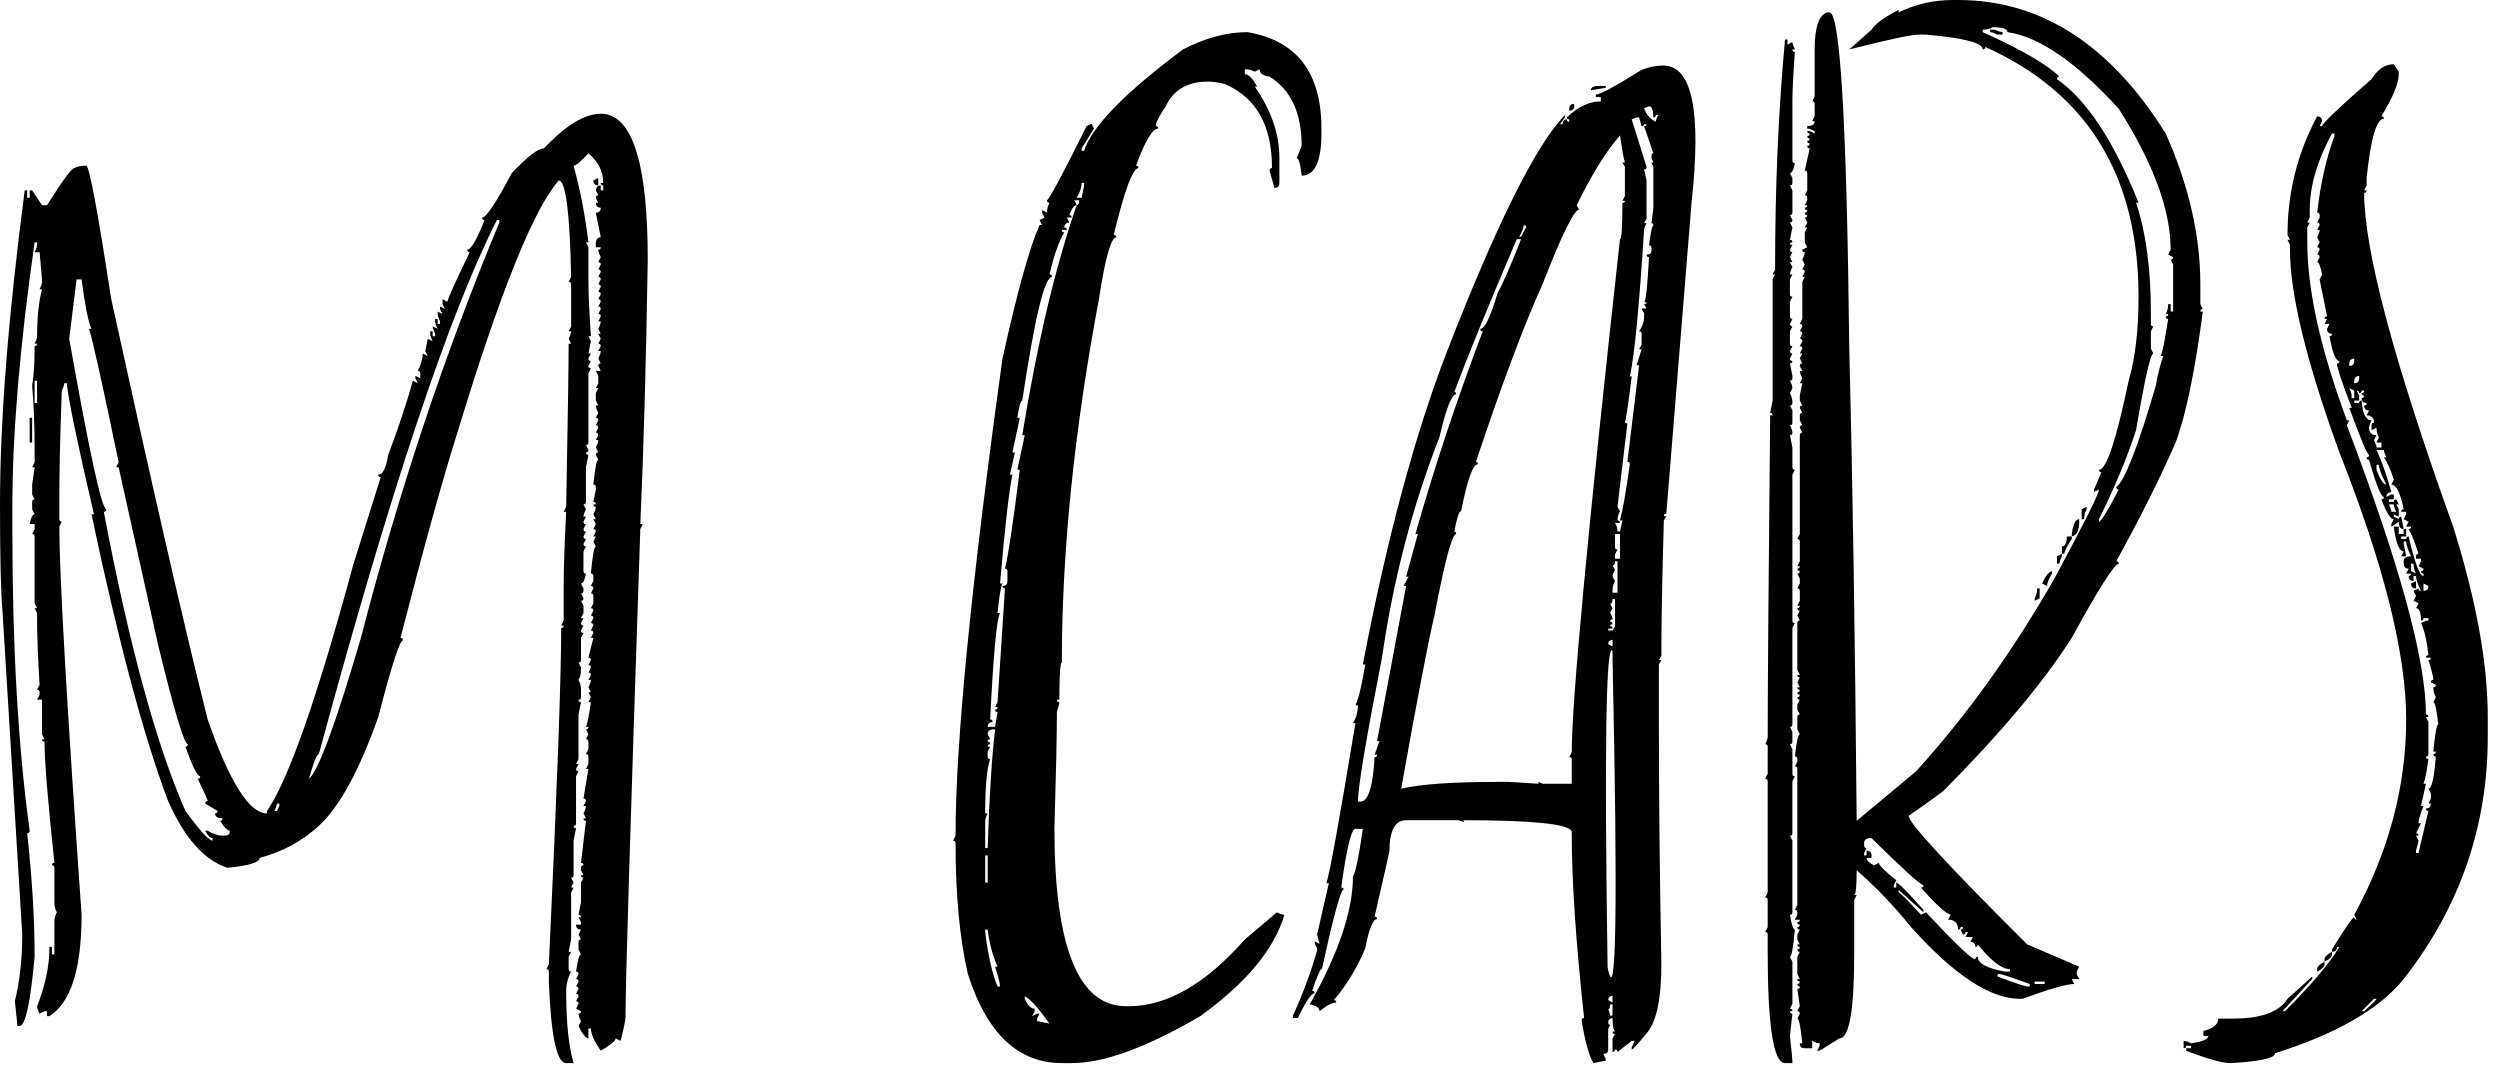
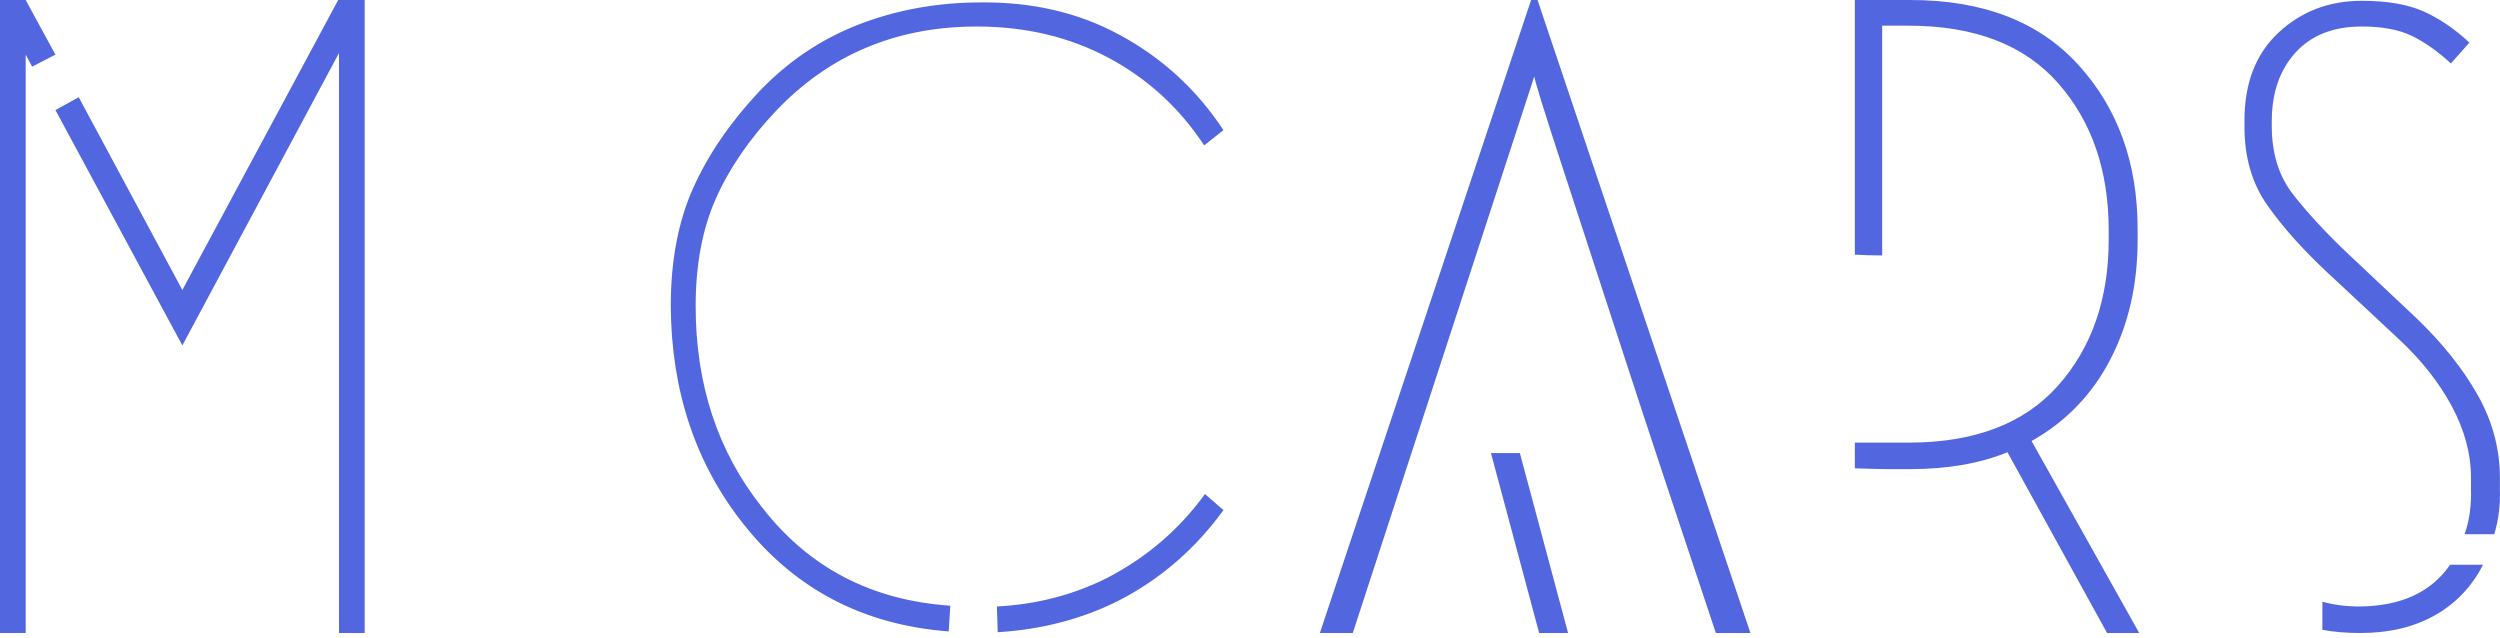
- <svg xmlns="http://www.w3.org/2000/svg" width="79" height="34" viewBox="0 0 79 34" fill="none">
-   <path d="M18.984 3.594C19.974 3.594 20.469 5.131 20.469 8.203C20.417 11.459 20.338 14.245 20.234 16.563H20.312L20.234 16.719C19.922 25.951 19.766 31.081 19.766 32.11C19.766 32.24 19.713 32.5 19.609 32.891L19.453 32.813C19.453 32.891 19.297 33.021 18.984 33.203C18.776 32.904 18.672 32.67 18.672 32.5H18.594V32.813C18.516 32.813 18.412 32.683 18.281 32.422L18.359 32.266C18.307 32.162 18.281 32.084 18.281 32.032C18.333 32.032 18.359 32.005 18.359 31.953L18.203 31.875L18.281 31.719C18.281 31.667 18.255 31.641 18.203 31.641L18.281 31.485C18.281 31.433 18.255 31.407 18.203 31.407L18.281 31.25C18.281 31.198 18.255 31.172 18.203 31.172L18.281 31.016C18.281 30.964 18.255 30.938 18.203 30.938L18.281 30.782C18.281 30.73 18.255 30.703 18.203 30.703C18.255 30.339 18.307 30.157 18.359 30.157L18.281 30V29.766C18.281 29.714 18.307 29.688 18.359 29.688L18.281 29.532L18.359 29.375C18.255 29.375 18.203 29.323 18.203 29.219H18.359V29.141L18.281 28.985H18.359C18.359 28.933 18.333 28.907 18.281 28.907L18.359 28.516V27.891L18.438 27.735C18.385 27.735 18.359 27.709 18.359 27.657H18.438L18.359 27.5V27.422C18.359 27.37 18.385 27.344 18.438 27.344C18.438 27.292 18.412 27.266 18.359 27.266L18.516 25.938C18.463 25.938 18.438 25.912 18.438 25.86H18.516L18.438 25.703C18.49 25.599 18.516 25.521 18.516 25.469H18.438L18.516 25.313C18.516 25.261 18.49 25.235 18.438 25.235L18.594 24.297H18.516L18.594 24.141V23.907C18.594 23.855 18.568 23.828 18.516 23.828L18.594 23.672V23.438C18.594 23.386 18.568 23.36 18.516 23.36L18.594 23.203L18.516 23.047C18.568 23.047 18.594 23.021 18.594 22.969H18.516C18.568 22.839 18.62 22.578 18.672 22.188H18.594L18.672 22.032L18.594 21.875H18.672L18.594 21.719C18.646 21.615 18.672 21.537 18.672 21.485H18.594L18.672 21.328C18.672 21.276 18.646 21.25 18.594 21.25L18.672 21.094C18.672 21.042 18.646 21.016 18.594 21.016L18.672 20.86C18.672 20.808 18.646 20.782 18.594 20.782L18.75 20.157H18.672L18.75 20C18.75 19.948 18.724 19.922 18.672 19.922L18.75 19.766C18.75 19.714 18.724 19.688 18.672 19.688L18.75 19.532C18.75 19.48 18.724 19.453 18.672 19.453L18.75 19.297C18.75 19.245 18.724 19.219 18.672 19.219L18.75 19.063V18.828C18.75 18.776 18.724 18.75 18.672 18.75L18.75 18.594C18.75 18.542 18.724 18.516 18.672 18.516L18.75 18.36V18.203C18.75 18.151 18.724 18.125 18.672 18.125C18.724 17.552 18.776 17.266 18.828 17.266L18.75 17.11L18.828 16.953H18.75L18.828 16.797C18.828 16.745 18.802 16.719 18.75 16.719L18.828 16.563L18.75 16.407H18.828L18.75 16.25C18.802 16.146 18.828 16.068 18.828 16.016C18.776 16.016 18.75 15.99 18.75 15.938H18.828C18.828 15.886 18.802 15.86 18.75 15.86L18.828 15.469V15.391C18.828 15.339 18.802 15.313 18.75 15.313C18.802 14.792 18.854 14.532 18.906 14.532L18.828 14.375C18.828 14.323 18.854 14.297 18.906 14.297L18.828 14.141C18.88 14.037 18.906 13.959 18.906 13.907H18.828L18.906 13.75C18.906 13.698 18.88 13.672 18.828 13.672L18.906 13.516C18.906 13.464 18.88 13.438 18.828 13.438L18.906 13.282C18.906 13.229 18.88 13.203 18.828 13.203L18.906 13.047C18.854 12.943 18.828 12.865 18.828 12.813H18.906L18.828 12.657V12.422L18.906 12.266H18.828L18.906 12.11V11.875L18.828 11.719H18.984L18.906 11.563C18.906 11.511 18.932 11.485 18.984 11.485L18.906 11.328C18.958 11.224 18.984 11.146 18.984 11.094H18.906L18.984 10.938C18.984 10.886 18.958 10.86 18.906 10.86L18.984 10.703L18.906 10.547H18.984L18.906 10.391C18.958 10.287 18.984 10.209 18.984 10.157H18.906L18.984 10C18.984 9.948 18.958 9.922 18.906 9.922L18.984 9.766C18.984 9.714 18.958 9.688 18.906 9.688L18.984 9.532C18.984 9.479 18.958 9.453 18.906 9.453L18.984 9.297C18.984 9.245 18.958 9.219 18.906 9.219L18.984 9.063C18.984 9.011 18.958 8.985 18.906 8.985L18.984 8.828C18.984 8.776 18.958 8.75 18.906 8.75L18.984 8.594C18.984 8.542 18.958 8.516 18.906 8.516L18.984 8.36C18.984 8.308 18.958 8.282 18.906 8.282L18.984 8.125C18.932 8.021 18.906 7.943 18.906 7.891C18.958 7.891 18.984 7.865 18.984 7.813H18.828V7.657C18.841 7.552 18.893 7.5 18.984 7.5L18.828 6.719C18.932 6.719 18.984 6.667 18.984 6.563C18.88 6.563 18.828 6.511 18.828 6.407H18.906L18.828 6.25C18.828 6.198 18.854 6.172 18.906 6.172L18.828 6.016C18.841 5.912 18.893 5.86 18.984 5.86V6.016H19.062V5.86C19.01 5.86 18.984 5.834 18.984 5.782H19.062C19.062 5.417 18.906 5.104 18.594 4.844C18.359 5.104 18.203 5.235 18.125 5.235C18.333 5.99 18.49 6.797 18.594 7.657H18.516L18.594 7.813V8.907C18.594 9.271 18.62 9.844 18.672 10.625H18.594L18.672 10.782L18.594 11.172H18.672L18.594 11.329C18.594 11.381 18.62 11.407 18.672 11.407L18.594 11.563C18.594 11.615 18.62 11.641 18.672 11.641L18.594 11.797V13.985C18.594 14.037 18.568 14.063 18.516 14.063L18.594 14.219C18.594 14.271 18.568 14.297 18.516 14.297C18.516 14.349 18.542 14.375 18.594 14.375L18.516 14.766V15.86C18.516 15.912 18.49 15.938 18.438 15.938L18.516 16.094C18.463 16.198 18.438 16.276 18.438 16.328H18.516L18.438 16.485C18.438 16.537 18.463 16.563 18.516 16.563L18.438 16.719C18.438 16.771 18.463 16.797 18.516 16.797L18.438 16.953C18.438 17.006 18.463 17.032 18.516 17.032L18.438 17.188C18.438 17.24 18.463 17.266 18.516 17.266L18.438 17.422V18.047C18.438 18.099 18.463 18.125 18.516 18.125C18.477 18.334 18.424 18.438 18.359 18.438L18.438 18.594V18.672C18.438 18.724 18.412 18.75 18.359 18.75L18.438 18.907C18.438 18.959 18.412 18.985 18.359 18.985L18.438 19.141V19.375L18.359 19.532H18.438L18.359 19.688C18.359 19.74 18.385 19.766 18.438 19.766L18.359 19.922C18.359 19.974 18.385 20 18.438 20L18.359 20.157V20.86C18.359 20.912 18.333 20.938 18.281 20.938L18.359 21.094V21.172C18.359 21.29 18.333 21.394 18.281 21.485C18.333 21.576 18.359 21.68 18.359 21.797V22.032C18.359 22.084 18.333 22.11 18.281 22.11C18.281 22.162 18.307 22.188 18.359 22.188L18.281 22.579V23.985L18.203 24.141H18.281L18.203 24.297C18.203 24.349 18.229 24.375 18.281 24.375L18.203 24.532V26.016C18.203 26.068 18.177 26.094 18.125 26.094C18.125 26.146 18.151 26.172 18.203 26.172L18.125 26.563V27.657C18.125 27.709 18.099 27.735 18.047 27.735L18.125 27.891L18.047 28.047H18.125L18.047 28.204V29.688L17.969 30.079H18.047L17.969 30.235V30.626C17.969 30.678 17.995 30.704 18.047 30.704C17.943 30.899 17.891 31.107 17.891 31.329C17.891 32.305 17.969 33.06 18.125 33.594H17.891C17.591 33.594 17.409 32.735 17.344 31.016V30.704C17.344 30.652 17.318 30.626 17.266 30.626L17.344 30.469C17.604 24.936 17.734 21.394 17.734 19.844C17.787 19.844 17.812 19.818 17.812 19.766H17.734L17.812 19.61V18.516C17.812 17.995 17.838 17.214 17.891 16.172H17.812L17.891 16.016C17.943 13.217 17.969 11.498 17.969 10.86H18.047L17.969 10.704C18.021 10.6 18.047 10.521 18.047 10.469H17.969L18.047 10.313V8.985C18.047 8.933 18.021 8.907 17.969 8.907L18.047 8.751C18.008 6.719 17.878 5.704 17.656 5.704C16.862 6.602 15.794 9.258 14.453 13.672C13.984 15.157 13.385 17.318 12.656 20.157C12.708 20.157 12.734 20.183 12.734 20.235C12.63 20.235 12.37 21.042 11.953 22.657C11.354 24.349 10.729 25.495 10.078 26.094C9.557 26.576 8.932 26.915 8.203 27.11C8.203 27.253 7.865 27.357 7.188 27.422C6.458 27.188 5.833 26.485 5.312 25.313C4.544 23.282 3.737 20.261 2.891 16.251H2.969C2.448 14.011 2.161 12.631 2.109 12.11H2.031C2.031 12.162 2.005 12.24 1.953 12.344C1.901 13.711 1.875 14.857 1.875 15.782V16.407C1.875 16.459 1.901 16.485 1.953 16.485L1.875 16.641C1.875 18.152 2.109 22.24 2.578 28.907C2.578 30.613 2.24 31.68 1.562 32.11H1.484V31.954H1.406L1.25 32.032C1.198 31.928 1.172 31.849 1.172 31.797C1.432 31.146 1.562 30.521 1.562 29.922H1.641V30.157H1.719V29.141C1.719 29.024 1.745 28.92 1.797 28.829C1.745 28.738 1.719 28.633 1.719 28.516V27.422C1.719 27.37 1.693 27.344 1.641 27.344C1.641 27.292 1.667 27.266 1.719 27.266C1.51 25.3 1.406 24.024 1.406 23.438C1.354 23.438 1.328 23.412 1.328 23.36H1.406L1.328 23.204V22.11H1.172L1.25 21.954V21.875C1.25 21.823 1.224 21.797 1.172 21.797L1.25 21.641C1.198 20.769 1.172 20.092 1.172 19.61V19.375L1.094 19.219H1.172L1.094 19.063V16.954C1.094 16.901 1.068 16.875 1.016 16.875L1.094 16.719V16.563H0.938C0.977 16.355 1.029 16.25 1.094 16.25L1.016 16.094V15.86C1.016 15.808 1.042 15.782 1.094 15.782L1.016 15.626V15.313L1.094 14.766H1.016L1.094 14.61V14.219C1.094 13.451 1.068 12.774 1.016 12.188C1.068 11.889 1.094 11.472 1.094 10.938C1.146 10.938 1.172 10.912 1.172 10.86H1.094C1.146 10.756 1.172 10.678 1.172 10.626C1.172 10.027 1.224 9.532 1.328 9.141H1.25C1.302 9.037 1.328 8.959 1.328 8.907C1.328 8.816 1.302 8.503 1.25 7.969H1.094C1.146 7.865 1.172 7.787 1.172 7.735V7.657H1.094C0.625 10.925 0.391 13.711 0.391 16.016V16.797C0.391 20.456 0.573 23.607 0.938 26.25C0.938 26.302 0.911 26.329 0.859 26.329C1.016 27.761 1.094 29.063 1.094 30.235C0.964 31.667 0.807 32.396 0.625 32.422H0.547C0.547 32.357 0.521 32.097 0.469 31.641C0.625 31.003 0.703 30.3 0.703 29.532L0.078 19.298C0.026 18.725 0 17.605 0 15.938C0 13.295 0.26 9.988 0.781 6.016H0.859V6.251H0.938V6.016H1.016L1.328 6.485H1.484C1.979 5.704 2.266 5.313 2.344 5.313C2.435 5.261 2.565 5.235 2.734 5.235C2.839 5.339 3.099 6.746 3.516 9.454C4.818 15.405 5.833 19.832 6.562 22.735C7.253 24.714 7.878 25.704 8.438 25.704V25.626C9.115 24.649 10.026 22.045 11.172 17.813L12.031 15.079C11.979 15.079 11.953 15.053 11.953 15.001C12.096 15.001 12.2 14.793 12.266 14.376C12.578 13.556 12.838 12.774 13.047 12.032L13.203 12.11L13.125 11.954V11.876L13.281 11.954V11.798C13.281 11.746 13.255 11.72 13.203 11.72C13.307 11.511 13.359 11.329 13.359 11.173L13.516 11.251L13.438 11.095L13.516 10.704L13.672 10.782C13.62 10.678 13.594 10.6 13.594 10.548V10.47H13.672V10.626H13.75V10.548C13.698 10.444 13.672 10.365 13.672 10.313L13.828 10.391C13.776 10.287 13.75 10.209 13.75 10.157V10.079H13.828V10.235H13.906V10.157C13.854 10.066 13.828 9.962 13.828 9.845L13.984 9.923L13.906 9.766V9.688L14.062 9.766L13.984 9.61V9.454L14.141 9.532C14.141 9.454 14.375 8.933 14.844 7.97C14.792 7.97 14.766 7.944 14.766 7.891C14.883 7.891 15.065 7.579 15.312 6.954C15.26 6.954 15.234 6.928 15.234 6.876C15.365 6.876 15.677 6.407 16.172 5.47C16.667 4.949 17.005 4.688 17.188 4.688C17.878 3.959 18.477 3.595 18.984 3.595V3.594ZM18.905 5.625V5.859C18.801 5.859 18.749 5.807 18.749 5.703L18.905 5.625ZM15.702 6.953C14.192 9.922 12.317 15.547 10.077 23.828C10.012 23.828 9.908 24.088 9.765 24.609C10.064 24.349 10.611 22.864 11.405 20.156C12.603 15.521 14.062 11.146 15.78 7.031V6.953H15.702ZM2.421 8.828L2.187 10.703C2.825 14.297 3.216 16.094 3.359 16.094C3.359 16.146 3.333 16.172 3.281 16.172C4.075 20.364 4.934 23.516 5.859 25.625C6.315 26.25 6.601 26.562 6.718 26.562V26.484C6.64 26.484 6.562 26.406 6.484 26.25H6.562C6.731 26.354 6.888 26.406 7.031 26.406H7.109C7.213 26.406 7.265 26.354 7.265 26.25C7.187 26.25 7.083 26.146 6.953 25.938C7.005 25.938 7.031 25.911 7.031 25.859C6.875 25.859 6.796 25.807 6.796 25.703C6.848 25.703 6.875 25.677 6.875 25.625L6.484 25.391C6.484 25.338 6.51 25.312 6.562 25.312C6.562 25.273 6.458 25.039 6.249 24.609C6.302 24.609 6.328 24.583 6.328 24.531C6.236 24.531 6.08 24.219 5.859 23.594C5.911 23.594 5.937 23.568 5.937 23.516C5.82 23.516 5.507 22.474 4.999 20.391L3.749 14.766H3.671L3.749 14.609C3.229 12.096 2.916 10.69 2.812 10.391H2.89C2.786 10.156 2.682 9.635 2.578 8.828H2.421L2.421 8.828ZM1.093 12.031V12.734H1.171V12.031H1.093ZM0.937 13.203H1.015V13.984H0.937V13.203ZM8.75 25.391C8.75 25.443 8.724 25.521 8.671 25.625H8.75L8.828 25.469V25.391H8.75ZM39.414 1.016C40.976 1.276 41.757 2.292 41.757 4.063V4.219C41.757 5.04 41.575 5.482 41.211 5.547H41.132C41.093 5.183 41.041 5 40.976 5L41.132 4.61C41.132 3.568 40.794 2.839 40.117 2.422C39.908 2.396 39.804 2.318 39.804 2.188L39.648 2.266C39.557 2.214 39.453 2.188 39.336 2.188V2.344C39.453 2.344 39.583 2.474 39.726 2.735H39.648C40.169 3.477 40.429 4.232 40.429 5V5.782C40.429 5.886 40.377 5.938 40.273 5.938L40.117 5.391C40.117 5.339 40.143 5.313 40.195 5.313C40.195 3.972 39.7 3.086 38.711 2.657C38.502 2.605 38.32 2.579 38.164 2.579C37.526 2.579 37.083 2.839 36.836 3.36C36.627 3.672 36.523 3.881 36.523 3.985C36.575 3.985 36.601 4.011 36.601 4.063C36.419 4.063 36.184 4.454 35.898 5.235C35.95 5.235 35.976 5.261 35.976 5.313C35.794 5.313 35.533 6.016 35.195 7.422C35.247 7.422 35.273 7.448 35.273 7.5C35.104 7.513 34.922 8.165 34.726 9.454C33.945 13.607 33.554 17.435 33.554 20.938C33.502 20.938 33.476 21.329 33.476 22.11H33.398C33.398 22.162 33.424 22.188 33.476 22.188C33.476 22.214 33.45 22.318 33.398 22.5C33.398 23.204 33.372 24.427 33.32 26.172C33.32 29.922 34.075 31.797 35.586 31.797H35.664C36.875 31.797 38.099 31.094 39.336 29.688L40.351 28.829C40.455 28.881 40.533 28.907 40.586 28.907C40.273 29.987 39.388 31.055 37.929 32.11C36.236 33.099 34.882 33.594 33.867 33.594H33.554C32.174 33.594 31.184 32.657 30.585 30.782C30.325 29.649 30.195 28.269 30.195 26.641C30.195 26.589 30.169 26.563 30.117 26.563L30.195 26.407C30.195 23.477 30.69 18.451 31.679 11.329C32.148 9.206 32.539 7.8 32.851 7.11H32.929L32.851 6.954L33.007 6.875L32.929 6.719V6.641L33.086 6.719C33.086 6.602 33.111 6.498 33.164 6.407C33.111 6.407 33.086 6.381 33.086 6.329C33.177 6.263 33.593 5.482 34.336 3.985L34.492 3.907L34.57 4.063L34.179 4.688V4.766H34.257C34.505 3.998 35.546 2.93 37.382 1.563C38.086 1.198 38.763 1.016 39.414 1.016L39.414 1.016ZM34.179 5.781C34.179 5.924 34.127 6.081 34.023 6.25H34.179L34.257 5.859V5.781H34.179V5.781ZM33.945 6.328L34.023 6.484C33.945 6.484 33.867 6.588 33.789 6.797C33.841 6.797 33.867 6.823 33.867 6.875H33.711L33.789 7.031C33.684 7.044 33.632 7.096 33.632 7.187C33.684 7.187 33.711 7.213 33.711 7.266H33.554C33.554 7.318 33.58 7.344 33.632 7.344C33.463 7.617 33.307 8.06 33.164 8.672C33.216 8.672 33.242 8.698 33.242 8.75C33.007 8.75 32.695 10.052 32.304 12.656C32.252 12.656 32.2 12.838 32.148 13.203H32.226L31.992 14.297H32.07L31.914 15H31.992C31.887 15.495 31.757 16.641 31.601 18.438H31.679C31.627 18.529 31.575 18.841 31.523 19.375H31.601C31.497 19.531 31.393 20.651 31.289 22.734C31.341 22.734 31.367 22.76 31.367 22.812C31.262 22.826 31.21 22.878 31.21 22.969H31.445L31.523 22.5C31.471 22.5 31.445 22.474 31.445 22.422C31.497 22.422 31.523 22.396 31.523 22.344H31.445L31.523 22.188L31.757 18.594C31.705 18.594 31.679 18.568 31.679 18.516C31.783 18.516 31.835 18.463 31.835 18.359V18.047C31.835 17.995 31.809 17.969 31.757 17.969C31.849 17.63 32.005 16.588 32.226 14.844H32.148L32.382 13.75H32.304C32.773 10.859 33.346 8.437 34.023 6.484C34.075 6.484 34.101 6.432 34.101 6.328H33.945L33.945 6.328ZM31.21 23.203L31.289 23.359C31.236 23.359 31.21 23.385 31.21 23.438C31.262 23.438 31.289 23.463 31.289 23.516C31.236 23.516 31.21 23.542 31.21 23.594H31.289L31.21 23.75V23.906C31.21 23.958 31.236 23.984 31.289 23.984C31.184 24.284 31.132 24.857 31.132 25.703H31.21C31.158 25.807 31.132 25.885 31.132 25.938V26.797H31.21C31.262 25.169 31.341 23.919 31.445 23.047H31.367C31.262 23.06 31.21 23.112 31.21 23.203V23.203ZM31.132 27.032V27.891H31.21V27.032H31.132ZM31.132 29.375V29.453C31.224 30.196 31.354 30.768 31.523 31.172H31.601C31.601 31.081 31.549 30.873 31.445 30.547H31.523C31.367 30.196 31.263 29.805 31.21 29.375H31.132ZM32.382 31.485V31.563C32.474 31.771 32.578 31.875 32.695 31.875V31.953L32.617 32.11L32.773 32.032H32.851L32.773 32.188V32.266L33.164 32.344C32.799 31.836 32.539 31.55 32.382 31.485H32.382ZM52.558 2.071C53.469 2.071 53.769 3.503 53.456 6.368L52.656 16.231C52.603 16.231 52.577 16.257 52.577 16.309H52.656L52.577 16.446C52.525 18.308 52.499 19.708 52.499 20.645V20.723L52.421 20.86H52.499L52.421 20.997V22.989C52.421 25.125 52.447 27.618 52.499 30.47C52.499 31.537 52.353 32.253 52.06 32.618C51.767 32.983 51.601 33.165 51.562 33.165V33.087C51.614 32.996 51.64 32.931 51.64 32.891H51.562L51.112 33.243C51.112 33.191 51.087 33.165 51.034 33.165C51.034 33.217 51.008 33.243 50.956 33.243V32.813L51.034 32.677C50.982 32.677 50.956 32.651 50.956 32.599H51.034C50.982 32.533 50.956 32.39 50.956 32.169C50.865 32.182 50.819 32.227 50.819 32.306C50.819 32.358 50.839 32.384 50.878 32.384L50.819 32.52V33.165C50.819 33.256 50.767 33.302 50.663 33.302L50.741 33.458V33.516L50.351 33.594C50.208 33.347 50.084 32.898 49.98 32.247C49.98 32.195 50.006 32.169 50.058 32.169C49.797 29.773 49.667 27.826 49.667 26.329V26.27C49.563 26.036 48.424 25.919 46.249 25.919V25.977L46.093 25.919H44.433C44.081 25.919 43.905 26.251 43.905 26.915L43.437 28.966C43.489 28.966 43.515 28.992 43.515 29.044C43.385 29.044 43.261 29.35 43.144 29.962C42.883 30.587 42.551 31.134 42.148 31.602C42.2 31.602 42.226 31.628 42.226 31.68C42.096 31.68 41.92 31.772 41.698 31.954C41.698 31.85 41.594 31.778 41.386 31.739C42.297 30.125 42.753 28.777 42.753 27.696C42.831 27.592 42.935 27.091 43.066 26.192H42.831C42.701 26.192 42.551 26.811 42.382 28.048C42.434 28.048 42.46 28.067 42.46 28.106C42.369 28.106 42.141 28.94 41.776 30.606C41.724 30.606 41.62 30.841 41.464 31.309C41.516 31.309 41.542 31.335 41.542 31.387C41.438 31.387 41.262 31.648 41.015 32.169H40.858V32.091C41.158 31.44 41.412 30.756 41.62 30.04V29.962C41.568 29.871 41.542 29.799 41.542 29.747L41.698 29.825L41.62 29.532L41.991 27.911H41.913C42.017 27.611 42.323 25.925 42.831 22.852H42.753C42.857 22.683 42.909 22.494 42.909 22.286H42.831C42.922 22.117 43.026 21.687 43.144 20.997H43.066C43.821 17.039 44.706 13.744 45.722 11.114C47.297 7.065 48.541 4.571 49.452 3.634V3.712L49.296 3.927H49.374C49.387 3.822 49.433 3.77 49.511 3.77C49.511 3.822 49.537 3.848 49.589 3.848V3.77C49.537 3.77 49.511 3.751 49.511 3.712C49.862 3.373 50.221 3.204 50.585 3.204V3.067H50.429V2.989C50.559 2.989 51.041 2.729 51.874 2.208C52.108 2.117 52.336 2.071 52.558 2.071L52.558 2.071ZM50.507 2.715H50.742V2.774L50.273 2.852C50.273 2.761 50.351 2.715 50.507 2.715H50.507ZM49.746 3.281V3.359C49.746 3.45 49.694 3.496 49.589 3.496V3.418C49.602 3.327 49.654 3.281 49.746 3.281ZM51.953 3.418C52.018 3.613 52.142 3.757 52.324 3.848C52.324 3.796 52.35 3.724 52.402 3.633H52.324C52.324 3.685 52.298 3.711 52.246 3.711C52.246 3.477 52.2 3.359 52.109 3.359L51.953 3.418ZM51.562 3.77L52.031 5.274C52.031 5.326 52.005 5.352 51.953 5.352L52.031 5.704V6.915L51.953 7.051H52.031C51.979 7.142 51.953 7.214 51.953 7.266C51.796 9.727 51.647 11.27 51.503 11.895H51.562C51.445 12.846 51.373 13.321 51.347 13.321C51.347 13.36 51.373 13.379 51.425 13.379L51.113 16.016L51.191 16.153C51.139 16.244 51.113 16.342 51.113 16.446C51.165 16.446 51.191 16.472 51.191 16.524H51.035C51.087 16.602 51.113 16.693 51.113 16.797H51.191L51.269 16.446H51.191C51.282 16.107 51.386 15.515 51.503 14.668C51.503 14.616 51.477 14.59 51.425 14.59L51.796 11.543H51.718L51.874 11.036H51.796L51.874 10.899V10.547C51.874 10.495 51.849 10.469 51.796 10.469C51.901 10.313 51.953 10.17 51.953 10.04V9.903L51.874 9.747H52.031L51.953 9.61C52.005 9.61 52.031 9.59 52.031 9.551H51.953C52.005 9.551 52.057 9.076 52.109 8.125C52.057 8.125 52.031 8.099 52.031 8.047C52.135 8.047 52.187 8.002 52.187 7.911V7.832C52.187 7.78 52.161 7.754 52.109 7.754C52.161 7.338 52.206 7.129 52.246 7.129C52.246 7.077 52.226 7.051 52.187 7.051L52.246 6.563V5.274L52.187 5.137H52.246L52.187 4.981V4.922C52.187 4.87 52.206 4.844 52.246 4.844L51.953 3.985C52.005 3.985 52.031 3.965 52.031 3.926H51.953C51.953 3.965 51.927 3.985 51.874 3.985L51.796 3.711H51.718L51.562 3.77ZM49.824 6.485L49.902 6.622C49.746 6.622 49.361 7.403 48.749 8.966C48.151 10.294 47.447 12.169 46.64 14.591C46.679 14.591 46.699 14.617 46.699 14.669C46.542 14.669 46.367 15.164 46.171 16.153C46.106 16.153 46.035 16.368 45.956 16.798C45.996 16.798 46.015 16.824 46.015 16.876C45.885 16.876 45.657 17.729 45.331 19.434C45.136 20.255 44.785 22.084 44.277 24.923C44.889 24.779 45.904 24.708 47.324 24.708H47.695L48.613 24.766V24.708L48.749 24.766H49.667V23.985C49.667 23.946 49.641 23.927 49.589 23.927L49.667 23.77C49.667 22.156 50.175 16.752 51.191 7.559C51.243 7.559 51.269 7.175 51.269 6.407C51.321 6.407 51.347 6.387 51.347 6.348H51.269L51.347 6.192V5.274L51.269 5.137H51.347C51.308 5.007 51.256 4.721 51.191 4.278C50.748 4.786 50.292 5.522 49.824 6.485V6.485ZM48.144 7.129C48.144 7.207 48.099 7.324 48.007 7.481H48.066L48.222 7.188V7.129H48.144V7.129ZM47.929 7.559C47.018 9.694 46.36 11.303 45.957 12.383C45.996 12.383 46.015 12.409 46.015 12.461C45.872 12.461 45.696 12.911 45.488 13.809C44.628 16.01 44.023 18.334 43.671 20.782C43.164 23.373 42.91 24.89 42.91 25.332H42.988C43.235 25.332 43.385 24.864 43.437 23.926C43.489 23.926 43.515 23.9 43.515 23.848H43.437L43.593 23.418H43.515L44.433 18.516H44.355L44.511 18.223H44.433L44.804 16.875H44.726C45.338 14.727 46.048 12.592 46.855 10.469C46.803 10.469 46.777 10.443 46.777 10.391C46.92 10.391 47.102 10.014 47.324 9.258C47.493 8.959 47.74 8.392 48.066 7.559H47.929L47.929 7.559ZM51.035 16.875V17.305C51.035 17.344 51.061 17.363 51.113 17.363L51.035 17.52V17.656H51.191V16.875H51.035V16.875ZM51.035 17.735C51.035 17.826 51.009 17.872 50.957 17.872L51.035 18.009C50.983 18.1 50.957 18.171 50.957 18.223L51.035 18.36C50.983 18.451 50.957 18.549 50.957 18.653V18.731H51.113V17.735H51.035V17.735ZM50.957 18.926C50.957 19.03 50.931 19.082 50.879 19.082L50.957 19.219L50.879 19.356C50.931 19.447 50.957 19.518 50.957 19.571C50.904 19.571 50.879 19.597 50.879 19.649C50.931 19.649 50.957 19.675 50.957 19.727C50.904 19.727 50.879 19.746 50.879 19.785C50.931 19.785 50.957 19.811 50.957 19.864H50.82V19.922H50.957L51.035 19.785V18.926H50.957V18.926ZM50.82 20.352L50.956 20.43V20.215C50.865 20.228 50.82 20.274 50.82 20.352V20.352ZM50.8 30.567C51.074 31.96 51.126 28.724 50.957 20.86V20.567C50.748 20.28 50.696 23.614 50.8 30.567ZM50.82 31.602L50.956 31.68V31.465C50.865 31.478 50.82 31.524 50.82 31.602V31.602ZM50.878 31.739C50.878 31.843 50.859 31.895 50.82 31.895C50.859 31.986 50.878 32.051 50.878 32.09H50.956V31.739H50.878ZM61.718 7.53403e-05H61.874C64.492 7.53403e-05 66.679 1.406 68.437 4.219C69.166 5.859 69.531 7.448 69.531 8.984V9.609L69.609 9.766C69.557 9.766 69.531 9.792 69.531 9.844H69.609C69.362 11.732 69.075 13.112 68.749 13.985C68.255 15.117 67.63 16.367 66.874 17.735C66.927 17.735 66.953 17.761 66.953 17.813C66.809 17.826 66.315 18.607 65.468 20.156C64.57 21.563 63.216 23.177 61.406 25C61.002 25.3 60.638 25.56 60.312 25.781C60.312 26.003 61.562 27.357 64.062 29.844L65.703 30.547L65.624 30.703V30.781L65.703 30.938H65.468L65.546 31.094C65.312 31.094 64.765 31.25 63.906 31.563H63.828C62.89 31.563 61.744 30.807 60.39 29.297C59.843 28.62 59.27 28.021 58.671 27.5C58.671 28.008 58.645 28.268 58.593 28.281H58.671L58.593 28.438V30.156C58.593 31.927 58.437 32.813 58.124 32.813L57.499 33.203H57.421L57.499 33.047V32.969C57.447 32.969 57.369 32.943 57.265 32.891V33.125H57.031C56.927 33.125 56.874 33.073 56.874 32.969H56.953C56.901 32.448 56.848 32.188 56.796 32.188L56.874 32.031C56.874 31.979 56.848 31.953 56.796 31.953L56.874 31.797L56.796 31.25C56.848 31.25 56.874 31.224 56.874 31.172C56.822 31.172 56.796 31.146 56.796 31.094C56.848 31.094 56.874 31.068 56.874 31.016C56.822 31.016 56.796 30.99 56.796 30.938H56.874L56.796 30.781V30.235L56.874 30.078C56.822 30.078 56.796 30.052 56.796 30C56.848 30 56.874 29.974 56.874 29.922C56.822 29.922 56.796 29.896 56.796 29.844H56.874L56.796 29.688V29.531L56.874 29.375C56.822 29.375 56.796 29.349 56.796 29.297C56.848 29.297 56.874 29.271 56.874 29.219C56.822 29.219 56.796 29.193 56.796 29.141C56.848 29.141 56.874 29.115 56.874 29.063H56.718L56.796 28.906V28.828C56.796 28.776 56.77 28.75 56.718 28.75L56.796 28.594V24.297C56.796 24.245 56.77 24.219 56.718 24.219L56.796 24.063V23.985C56.796 23.932 56.77 23.906 56.718 23.906C56.77 23.438 56.822 23.203 56.874 23.203L56.796 23.047V22.656C56.796 22.604 56.822 22.578 56.874 22.578L56.796 22.422V22.266L56.874 22.11C56.822 22.11 56.796 22.083 56.796 22.031C56.848 22.031 56.874 22.005 56.874 21.953C56.822 21.953 56.796 21.927 56.796 21.875C56.848 21.875 56.874 21.849 56.874 21.797C56.822 21.797 56.796 21.771 56.796 21.719H56.874L56.796 21.563L56.874 21.406C56.822 21.406 56.796 21.38 56.796 21.328H56.874L56.796 21.172V19.688C56.796 19.636 56.822 19.61 56.874 19.61L56.796 19.453L56.874 19.297C56.822 19.297 56.796 19.271 56.796 19.219C56.848 19.219 56.874 19.193 56.874 19.141H56.796L56.874 18.985V18.672C56.874 18.62 56.848 18.594 56.796 18.594L56.874 18.438V18.281L56.796 18.125C56.848 18.125 56.874 18.099 56.874 18.047C56.822 18.047 56.796 18.021 56.796 17.969C56.848 17.969 56.874 17.943 56.874 17.891H56.796L56.874 17.735V17.11C56.874 17.057 56.848 17.031 56.796 17.031L56.874 16.875V13.75C56.874 13.698 56.901 13.672 56.953 13.672L56.874 13.516C56.874 13.464 56.901 13.438 56.953 13.438L56.874 13.281V13.125C56.874 13.073 56.901 13.047 56.953 13.047L56.874 12.891C56.874 12.839 56.901 12.813 56.953 12.813L56.874 12.656V12.5L56.953 12.109H56.874L56.953 11.953C56.901 11.849 56.874 11.771 56.874 11.719H56.953L56.874 11.563C56.874 11.511 56.901 11.484 56.953 11.484L56.874 11.328L56.953 11.172H56.874L56.953 11.016C56.953 10.964 56.927 10.938 56.874 10.938L56.953 10.781C56.953 10.729 56.927 10.703 56.874 10.703L56.953 10.547C56.953 10.495 56.927 10.469 56.874 10.469L56.953 10.313C56.953 10.261 56.927 10.234 56.874 10.234L56.953 10.078V8.906L57.031 8.75H56.953L57.031 8.594C57.031 8.542 57.005 8.516 56.953 8.516L57.031 8.359L56.953 8.203C57.005 8.099 57.031 8.021 57.031 7.969C56.979 7.969 56.953 7.943 56.953 7.891L57.109 7.813L57.031 7.656V7.344L57.109 7.188H57.031L57.109 7.031L57.031 6.875C57.083 6.875 57.109 6.849 57.109 6.797C57.057 6.797 57.031 6.771 57.031 6.719C57.083 6.719 57.109 6.693 57.109 6.641C57.057 6.641 57.031 6.615 57.031 6.563C57.083 6.563 57.109 6.537 57.109 6.484H57.031L57.109 6.328V6.25C57.109 6.198 57.083 6.172 57.031 6.172L57.109 6.016V5.469C57.109 5.417 57.083 5.391 57.031 5.391L57.187 4.688C57.135 4.688 57.109 4.661 57.109 4.609C57.161 4.609 57.187 4.583 57.187 4.531C57.135 4.531 57.109 4.505 57.109 4.453C57.161 4.453 57.187 4.427 57.187 4.375C57.135 4.375 57.109 4.349 57.109 4.297C57.161 4.297 57.187 4.271 57.187 4.219C57.135 4.219 57.109 4.193 57.109 4.141H57.187L57.343 4.219V4.141C57.239 4.089 57.161 4.063 57.109 4.063V3.984C57.265 3.984 57.343 3.932 57.343 3.828H57.265L57.343 3.672V3.281C57.343 3.229 57.317 3.203 57.265 3.203L57.343 3.047V1.563C57.343 0.872 57.473 0.482 57.734 0.391H57.812C58.151 0.391 58.359 3.932 58.437 11.016C58.541 15.078 58.619 20.052 58.671 25.938L60.546 24.375C62.135 22.63 63.593 20.599 64.921 18.281C65.859 16.537 66.328 15.599 66.328 15.469L66.171 15.547V15.469L66.406 14.922C66.354 14.922 66.328 14.896 66.328 14.844C66.562 14.844 66.874 13.906 67.265 12.031C67.473 11.315 67.578 10.43 67.578 9.375C67.578 5.56 65.963 2.93 62.734 1.484C62.734 1.536 62.708 1.562 62.656 1.562C62.656 1.354 62.057 1.198 60.859 1.094H60.624C60.403 1.094 59.674 1.25 58.437 1.562L59.14 0.938C59.27 0.742 59.557 0.534 59.999 0.312V0.391C60.533 0.13 61.106 0 61.718 0L61.718 7.53403e-05ZM62.656 0.938V1.016C63.893 1.576 64.7 2.045 65.078 2.422C65.026 2.422 64.999 2.448 64.999 2.501C65.937 3.152 66.796 4.454 67.578 6.407H67.499C67.812 7.331 67.968 8.503 67.968 9.922V10.235C67.968 10.287 67.994 10.313 68.046 10.313L67.968 10.469V11.016L68.046 11.172C67.955 11.172 67.773 11.98 67.499 13.594C67.226 14.441 66.835 15.378 66.328 16.407V16.485C66.393 16.485 66.601 16.146 66.953 15.469C66.901 15.469 66.874 15.443 66.874 15.391C67.135 15.209 67.552 14.141 68.124 12.188C68.177 11.863 68.255 11.55 68.359 11.251H68.281C68.333 11.133 68.411 10.743 68.515 10.079C68.463 10.079 68.437 10.053 68.437 10.001C68.489 10.001 68.515 9.975 68.515 9.922H68.437C68.489 9.831 68.515 9.727 68.515 9.61H68.593V9.844H68.671V8.36L68.593 8.204C68.645 8.204 68.671 8.178 68.671 8.126L68.515 8.047L68.593 7.891C68.593 6.641 68.046 5.157 66.953 3.438C65.612 1.967 64.44 1.159 63.437 1.016C63.437 0.912 63.281 0.86 62.968 0.86C62.877 0.912 62.773 0.938 62.656 0.938V0.938ZM62.89 0.938H63.046C63.151 0.99 63.229 1.016 63.281 1.016V1.094H63.124C63.02 1.042 62.942 1.016 62.89 1.016V0.938ZM56.406 1.25H56.484V1.406L56.64 1.328C56.64 1.38 56.666 1.458 56.718 1.563H56.64C56.64 1.615 56.666 1.641 56.718 1.641C56.666 2.344 56.64 2.865 56.64 3.203V5.078C56.64 5.13 56.666 5.156 56.718 5.156C56.679 5.365 56.627 5.469 56.562 5.469L56.64 5.625V5.781C56.64 5.833 56.614 5.859 56.562 5.859L56.64 6.016V6.719C56.64 6.771 56.614 6.797 56.562 6.797L56.64 6.953C56.64 7.005 56.614 7.031 56.562 7.031L56.64 7.188L56.562 7.578C56.614 7.578 56.64 7.604 56.64 7.656C56.588 7.656 56.562 7.682 56.562 7.734H56.64L56.562 7.891C56.562 7.943 56.588 7.969 56.64 7.969L56.562 8.125L56.64 8.281H56.562L56.64 8.438C56.588 8.542 56.562 8.62 56.562 8.672H56.64L56.562 8.828V9.297C56.562 9.349 56.588 9.375 56.64 9.375L56.562 9.531V10C56.562 10.052 56.588 10.078 56.64 10.078L56.562 10.235C56.562 10.287 56.588 10.313 56.64 10.313L56.562 10.469V10.86C56.562 10.912 56.588 10.938 56.64 10.938L56.562 11.094C56.562 11.146 56.588 11.172 56.64 11.172L56.562 11.328C56.562 11.38 56.588 11.406 56.64 11.406C56.64 11.458 56.614 11.485 56.562 11.485L56.64 11.875V11.953C56.64 12.005 56.614 12.031 56.562 12.031C56.614 12.136 56.64 12.214 56.64 12.266L56.562 12.422C56.614 12.513 56.64 12.617 56.64 12.735C56.64 12.787 56.614 12.813 56.562 12.813L56.64 12.969V13.36C56.64 13.412 56.614 13.438 56.562 13.438C56.614 13.542 56.64 13.62 56.64 13.672C56.64 13.724 56.614 13.75 56.562 13.75L56.64 14.141V14.766C56.64 14.818 56.666 14.844 56.718 14.844L56.64 15V19.61C56.64 19.662 56.666 19.688 56.718 19.688L56.64 19.844V22.891C56.64 22.943 56.614 22.969 56.562 22.969L56.64 23.125V23.438C56.64 23.49 56.614 23.516 56.562 23.516L56.64 23.672V24.453C56.64 24.505 56.666 24.531 56.718 24.531L56.64 24.688V26.328C56.64 26.38 56.614 26.406 56.562 26.406L56.64 26.563V28.828C56.64 28.88 56.614 28.906 56.562 28.906C56.614 29.219 56.666 29.375 56.718 29.375C56.666 29.948 56.614 30.235 56.562 30.235L56.64 30.391V31.719L56.562 31.875C56.614 31.875 56.64 31.901 56.64 31.953H56.562C56.562 32.005 56.588 32.031 56.64 32.031L56.562 32.734C56.614 33.19 56.64 33.477 56.64 33.594H56.406C56.041 33.594 55.859 32.422 55.859 30.078V29.531C55.859 29.479 55.833 29.453 55.781 29.453L55.859 29.297V28.438C55.859 28.386 55.833 28.359 55.781 28.359L55.859 28.203V24.688C55.859 24.636 55.833 24.61 55.781 24.61L55.859 24.453V23.594C55.859 23.542 55.833 23.516 55.781 23.516C55.833 23.412 55.859 23.333 55.859 23.281C55.859 21.784 55.885 18.398 55.937 13.125H56.015C56.015 13.073 55.989 13.047 55.937 13.047L56.015 12.656V8.828L56.093 8.672H56.015L56.093 8.516V8.438C56.093 5.912 56.197 3.516 56.406 1.25L56.406 1.25ZM65.937 16.016V16.094C65.885 16.185 65.859 16.29 65.859 16.407H65.781V16.094L65.937 16.016ZM65.703 16.406V16.484C65.703 16.758 65.625 16.914 65.469 16.953V16.875C65.508 16.562 65.586 16.406 65.703 16.406ZM65.312 16.953H65.468V17.031C65.312 17.266 65.234 17.422 65.234 17.5H65.156V17.266C65.26 17.266 65.312 17.161 65.312 16.953V16.953ZM65.156 17.5V17.578C65.104 17.682 65.078 17.761 65.078 17.813H65V17.578L65.156 17.5ZM64.843 18.047V18.125C64.739 18.294 64.687 18.425 64.687 18.516L64.531 18.438C64.635 18.203 64.739 18.073 64.843 18.047ZM64.375 18.594H64.453V18.907L64.296 18.985V18.907C64.349 18.815 64.375 18.711 64.375 18.594ZM58.906 26.641V26.719C58.906 26.771 58.932 26.797 58.984 26.797L58.906 26.953V27.032H58.984V26.875C59.088 26.888 59.14 26.941 59.14 27.032V27.11H58.984C58.984 27.188 59.062 27.266 59.218 27.344L59.374 27.266C59.374 27.344 59.557 27.526 59.921 27.813L59.843 27.969V28.047H59.921V27.891C59.986 27.891 60.273 28.177 60.781 28.75V28.828L59.999 28.125V28.203C60.039 28.203 60.273 28.438 60.703 28.907L60.859 28.828C61.783 29.818 62.304 30.313 62.421 30.313C62.421 30.261 62.447 30.235 62.499 30.235C62.499 30.443 62.786 30.599 63.359 30.703H63.515V30.625C63.255 30.625 62.916 30.365 62.499 29.844C62.499 29.896 62.474 29.922 62.421 29.922C62.421 29.818 62.369 29.766 62.265 29.766L62.343 29.61H62.109L62.187 29.453H62.109C62.109 29.506 62.083 29.532 62.031 29.532L61.953 29.375C62.005 29.375 62.031 29.349 62.031 29.297H61.953C61.953 29.349 61.927 29.375 61.874 29.375C61.874 29.167 61.77 29.063 61.562 29.063L61.64 28.907C61.471 28.855 61.158 28.568 60.703 28.047C60.755 28.047 60.781 28.021 60.781 27.969C60.69 27.969 60.143 27.474 59.14 26.485H59.062C58.958 26.498 58.906 26.55 58.906 26.641L58.906 26.641ZM63.125 30.782V30.86C63.684 31.068 63.997 31.172 64.062 31.172H64.14V31.094C63.567 30.886 63.255 30.782 63.203 30.782H63.125ZM64.296 31.016V31.094H64.609V31.016H64.296ZM75.644 2.031L75.8 2.265V2.344C75.8 2.63 75.618 3.073 75.253 3.672C75.305 3.672 75.332 3.698 75.332 3.75C75.097 3.75 74.915 4.375 74.785 5.625V5.859L74.707 6.015H74.785C74.785 6.068 74.759 6.094 74.707 6.094C74.707 7.903 75.644 11.419 77.519 16.64C78.248 18.958 78.613 20.963 78.613 22.656V23.281C78.613 26.12 77.727 28.672 75.957 30.937C75.188 31.888 73.834 32.669 71.894 33.281C71.894 33.437 71.425 33.541 70.488 33.594C70.227 33.594 69.759 33.463 69.082 33.203V33.125H69.238V33.047H69.082C69.082 33.099 69.055 33.125 69.003 33.125V32.891C69.055 32.891 69.134 32.916 69.238 32.969C69.602 32.916 69.785 32.838 69.785 32.734H69.628V32.578C69.941 32.5 70.097 32.37 70.097 32.187H70.566C71.451 32.187 72.024 31.979 72.285 31.562L73.066 30.859V30.937L72.128 31.953H72.207C73.027 31.133 73.6 30.456 73.925 29.922H73.847C73.847 30.026 73.795 30.078 73.691 30.078V30C74.108 29.323 74.342 28.984 74.394 28.984C74.394 29.036 74.42 29.062 74.472 29.062L74.394 28.906C75.488 26.901 76.035 24.844 76.035 22.734C76.035 20.664 75.332 17.851 73.925 14.297C72.884 11.432 72.363 9.297 72.363 7.89V7.734L72.285 7.578H72.363L72.285 7.422C72.285 6.094 72.597 4.844 73.222 3.672C73.326 3.685 73.378 3.737 73.378 3.828L73.3 3.984H73.378C73.378 3.906 73.899 3.411 74.941 2.5C75.136 2.187 75.371 2.031 75.644 2.031V2.031ZM73.691 4.219C73.222 5.078 72.988 5.886 72.988 6.641V6.875L72.91 7.032H72.988L72.91 7.188V7.657C72.91 9.154 73.326 11.029 74.16 13.282H74.238L74.16 13.438C75.826 17.813 76.66 20.86 76.66 22.578C76.712 22.578 76.738 22.605 76.738 22.657H76.66L76.738 22.813V23.828C76.738 23.881 76.712 23.907 76.66 23.907C76.66 23.959 76.686 23.985 76.738 23.985C76.686 24.375 76.634 24.636 76.582 24.766H76.66L76.504 25.469H76.582C76.477 25.73 76.425 25.912 76.425 26.016H76.504L76.347 26.328C76.399 26.328 76.425 26.355 76.425 26.407H76.347L76.425 26.563C76.425 26.589 76.399 26.693 76.347 26.875V26.953H76.425L76.738 25.625C76.686 25.625 76.66 25.599 76.66 25.547C76.764 25.547 76.816 25.495 76.816 25.391H76.738L76.816 25.235V25.078L76.738 24.922C76.842 24.922 76.92 24.584 76.972 23.907C76.92 23.907 76.894 23.881 76.894 23.828C76.946 23.828 76.972 23.802 76.972 23.75H76.894C76.946 23.177 76.998 22.891 77.05 22.891C76.998 22.422 76.946 22.188 76.894 22.188L76.972 22.032C76.92 21.94 76.894 21.836 76.894 21.719C76.946 21.719 76.972 21.693 76.972 21.641L76.816 21.563C76.816 21.511 76.842 21.485 76.894 21.485C76.894 21.394 76.842 21.185 76.738 20.86C76.79 20.86 76.816 20.834 76.816 20.782H76.66C76.66 20.73 76.686 20.703 76.738 20.703C76.686 20.235 76.608 19.896 76.504 19.688C76.608 19.636 76.686 19.61 76.738 19.61V19.532H76.582C76.582 19.584 76.556 19.61 76.504 19.61C76.504 19.349 76.451 19.219 76.347 19.219L76.425 19.063L76.269 18.985L76.347 18.828L76.269 18.672L76.425 18.594C76.425 18.646 76.451 18.672 76.504 18.672C76.399 18.464 76.347 18.308 76.347 18.203H76.269V18.36C76.165 18.36 76.113 18.308 76.113 18.203C76.165 18.203 76.191 18.177 76.191 18.125H76.035L76.113 17.969C76.009 17.969 75.957 17.917 75.957 17.813V17.735C75.957 17.631 76.035 17.578 76.191 17.578C76.087 17.37 76.035 17.214 76.035 17.11H75.957V17.188L76.035 17.578H75.879L75.957 17.422C75.813 17.422 75.709 17.162 75.644 16.641H75.8V16.875H75.957V16.719H76.035V16.953H75.879V17.032H76.035C76.035 16.98 76.061 16.953 76.113 16.953C76.308 17.787 76.464 18.203 76.582 18.203V18.125C76.529 18.125 76.504 18.099 76.504 18.047C76.556 18.047 76.582 18.021 76.582 17.969L76.425 17.891L76.504 17.735V17.657H76.347V17.578C76.347 17.526 76.373 17.5 76.425 17.5C76.295 17.097 76.191 16.836 76.113 16.719C76.165 16.719 76.191 16.693 76.191 16.641H76.035L76.113 16.485L75.957 16.407L76.035 16.25V16.172H75.879C75.879 16.12 75.904 16.094 75.957 16.094C75.852 15.573 75.722 15.313 75.566 15.313L75.644 15.157C75.54 14.831 75.436 14.597 75.332 14.454H75.41C75.358 14.349 75.332 14.271 75.332 14.219H75.097C75.254 14.545 75.41 14.987 75.566 15.547C75.462 15.56 75.41 15.612 75.41 15.704L75.566 15.625H75.644V15.782H75.488V15.86H75.644C75.644 15.808 75.67 15.782 75.722 15.782L75.8 15.938H75.722L75.8 16.094V16.328L75.644 16.25V16.328L75.8 16.407C75.8 16.355 75.826 16.328 75.879 16.328L75.957 16.719C75.852 16.719 75.8 16.641 75.8 16.485C75.67 16.589 75.592 16.641 75.566 16.641V16.563L75.644 16.407C75.54 16.407 75.41 16.198 75.254 15.782C75.305 15.782 75.332 15.756 75.332 15.704C75.24 15.704 75.084 15.313 74.863 14.532C74.811 14.532 74.785 14.506 74.785 14.454C74.837 14.454 74.863 14.427 74.863 14.375C74.811 14.375 74.602 13.881 74.238 12.891H74.316C74.004 12.084 73.847 11.615 73.847 11.485C73.899 11.485 73.925 11.459 73.925 11.407C73.808 11.407 73.704 11.146 73.613 10.625C73.665 10.625 73.691 10.599 73.691 10.547C73.587 10.547 73.535 10.495 73.535 10.391L73.613 10.235H73.457L73.535 10.079H73.457C73.457 10.026 73.483 10 73.535 10L73.3 8.828L73.379 8.672C73.326 8.412 73.274 8.282 73.222 8.282L73.3 8.125C73.3 8.073 73.274 8.047 73.222 8.047L73.3 7.891C73.3 7.839 73.274 7.813 73.222 7.813L73.3 7.657L73.222 7.5C73.274 7.396 73.3 7.318 73.3 7.266H73.222L73.3 7.11C73.3 7.058 73.274 7.032 73.222 7.032L73.3 6.875V6.797C73.3 6.745 73.274 6.719 73.222 6.719C73.326 5.808 73.509 5 73.769 4.297V4.219H73.691L73.691 4.219ZM74.238 11.485V11.563C74.342 11.563 74.394 11.511 74.394 11.407V11.329C74.29 11.342 74.238 11.394 74.238 11.485ZM74.394 12.031V12.109C74.498 12.109 74.55 12.057 74.55 11.953V11.875C74.446 11.888 74.394 11.94 74.394 12.031ZM74.238 12.266C74.29 12.357 74.316 12.461 74.316 12.579H74.394V12.344L74.238 12.266ZM74.472 12.344L74.55 12.5V12.657H74.394V12.735H74.55C74.55 12.683 74.576 12.657 74.628 12.657C74.654 13.073 74.759 13.282 74.941 13.282C74.889 13.386 74.863 13.464 74.863 13.516C74.863 13.672 74.941 13.75 75.097 13.75L75.019 13.907C75.071 14.011 75.097 14.089 75.097 14.141H75.253V13.985H75.097L75.175 13.829C75.123 13.737 75.097 13.633 75.097 13.516L74.941 13.594V13.438C74.941 13.386 74.967 13.36 75.019 13.36C75.019 13.204 74.941 13.125 74.785 13.125L74.863 12.969C74.759 12.969 74.707 12.917 74.707 12.813C74.759 12.813 74.785 12.787 74.785 12.735C74.68 12.735 74.628 12.683 74.628 12.579C74.68 12.579 74.707 12.552 74.707 12.5C74.654 12.5 74.628 12.474 74.628 12.422C74.68 12.422 74.707 12.396 74.707 12.344H74.628C74.628 12.396 74.602 12.422 74.55 12.422C74.55 12.37 74.524 12.344 74.472 12.344ZM75.097 14.688V14.844C75.214 15.157 75.319 15.313 75.41 15.313C75.253 15.014 75.175 14.805 75.175 14.688H75.097ZM75.488 15.938C75.54 16.042 75.566 16.12 75.566 16.172H75.722C75.67 16.068 75.644 15.99 75.644 15.938H75.488ZM76.191 17.813V18.047L76.347 18.126C76.295 18.034 76.269 17.93 76.269 17.813H76.191V17.813ZM76.347 18.36V18.595C76.243 18.595 76.191 18.542 76.191 18.438L76.347 18.36ZM76.582 18.438V18.672C76.686 18.672 76.738 18.62 76.738 18.516L76.582 18.438ZM73.691 30.078V30.157C73.691 30.235 73.613 30.313 73.457 30.391V30.313C73.457 30.235 73.535 30.157 73.691 30.078ZM73.457 30.391V30.469C73.457 30.547 73.378 30.625 73.222 30.703V30.625C73.222 30.547 73.3 30.469 73.457 30.391ZM75.019 31.563L74.628 31.953H74.707C74.967 31.719 75.097 31.589 75.097 31.563H75.019L75.019 31.563Z" fill="black" />
+ <svg xmlns="http://www.w3.org/2000/svg" width="200" height="51" viewBox="0 0 200 51" fill="none">
+   <path d="M29.176 50.641V0H27.056L14.588 23.2L6.298 7.776L4.434 8.804L14.588 27.634L27.12 4.242V50.641H29.176ZM2.056 50.641V4.37L2.571 5.334L4.434 4.37L2.056 0H0V50.641H2.056V50.641ZM75.897 50.512L76.025 48.456C69.727 48.028 64.715 45.414 60.987 40.616C57.431 36.16 55.653 30.783 55.653 24.485C55.653 21.186 56.189 18.326 57.26 15.906C58.331 13.485 59.938 11.139 62.08 8.869C66.364 4.37 71.72 2.121 78.146 2.121C82.045 2.121 85.558 2.956 88.686 4.627C91.813 6.298 94.362 8.633 96.333 11.632L97.876 10.411C95.733 7.155 92.949 4.606 89.521 2.763C86.265 1.007 82.58 0.15 78.468 0.193C74.997 0.193 71.741 0.782 68.699 1.96C65.657 3.138 62.98 4.949 60.666 7.391C58.352 9.876 56.607 12.446 55.428 15.102C54.25 17.759 53.661 20.886 53.661 24.485C53.704 31.297 55.653 37.124 59.509 41.965C63.622 47.149 69.085 49.998 75.897 50.513L75.897 50.512ZM79.817 50.577C83.33 50.362 86.544 49.527 89.457 48.07C92.799 46.357 95.605 43.936 97.876 40.809L96.398 39.523C94.341 42.351 91.749 44.579 88.621 46.207C85.922 47.578 82.966 48.349 79.753 48.52L79.817 50.577ZM122.746 6.105C122.746 6.362 123.507 8.815 125.028 13.463C126.549 18.112 128.209 23.2 130.008 28.727C131.808 34.253 134.228 41.558 137.27 50.641H140.034L123.003 0H122.489L105.588 50.641H108.222L122.746 6.105ZM121.59 36.245H119.276L123.132 50.641H125.445L121.59 36.245ZM162.526 35.282C165.268 33.739 167.368 31.565 168.824 28.759C170.281 25.953 171.009 22.771 171.009 19.215V18.316C171.009 13.046 169.435 8.676 166.286 5.205C163.137 1.735 158.649 0 152.822 0H148.388V20.372C149.116 20.415 149.845 20.436 150.573 20.436V2.056H152.694C157.964 2.056 161.948 3.588 164.647 6.651C167.346 9.715 168.696 13.645 168.696 18.444V19.151C168.696 23.907 167.346 27.806 164.647 30.847C161.948 33.889 157.964 35.41 152.694 35.41H150.573H148.388V37.467C149.673 37.509 150.53 37.531 150.959 37.531H152.822C155.778 37.531 158.371 37.081 160.598 36.181L168.567 50.641H171.138L162.526 35.282ZM186.176 21.786L191.896 27.12C193.695 28.791 195.109 30.58 196.137 32.486C197.165 34.392 197.679 36.31 197.679 38.238V39.073C197.722 40.444 197.551 41.665 197.165 42.736H199.543C199.886 41.58 200.036 40.38 199.993 39.137V38.238C199.993 35.924 199.404 33.718 198.226 31.618C197.047 29.519 195.409 27.463 193.309 25.449L187.782 20.244C186.026 18.573 184.58 17.009 183.445 15.552C182.309 14.096 181.742 12.275 181.742 10.09V9.704C181.742 7.433 182.373 5.602 183.637 4.209C184.901 2.817 186.669 2.121 188.939 2.121C190.567 2.121 191.895 2.367 192.924 2.86C193.952 3.353 195.002 4.092 196.073 5.077L197.551 3.406C196.351 2.292 195.119 1.457 193.856 0.9C192.592 0.343 190.953 0.064 188.939 0.064C186.326 0.064 184.109 0.91 182.288 2.603C180.467 4.295 179.557 6.641 179.557 9.64V10.154C179.557 12.596 180.167 14.685 181.388 16.42C182.609 18.155 184.205 19.944 186.176 21.786H186.176ZM198.643 45.178H196.008C194.509 47.363 192.11 48.477 188.811 48.52C187.697 48.52 186.69 48.392 185.79 48.135V50.384C186.69 50.555 187.697 50.641 188.811 50.641C191.124 50.641 193.116 50.17 194.787 49.227C196.458 48.285 197.744 46.935 198.643 45.178H198.643Z" fill="#5267DF" />
</svg>
